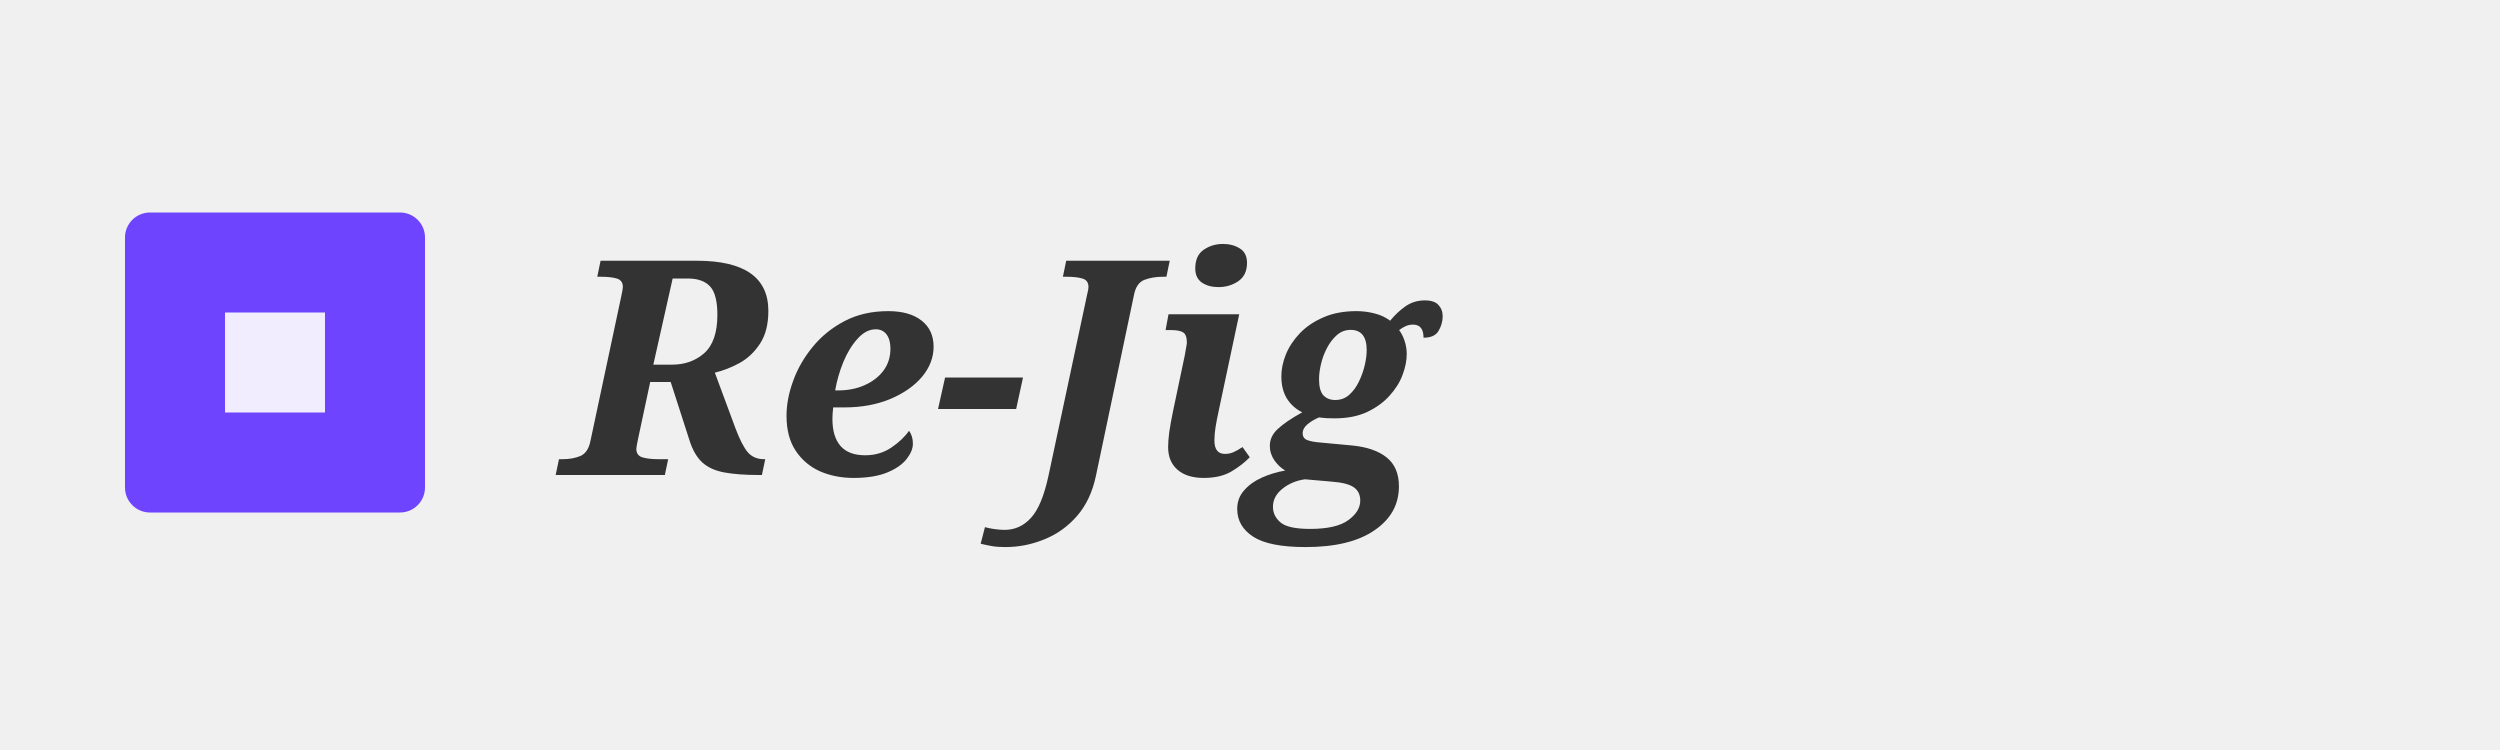
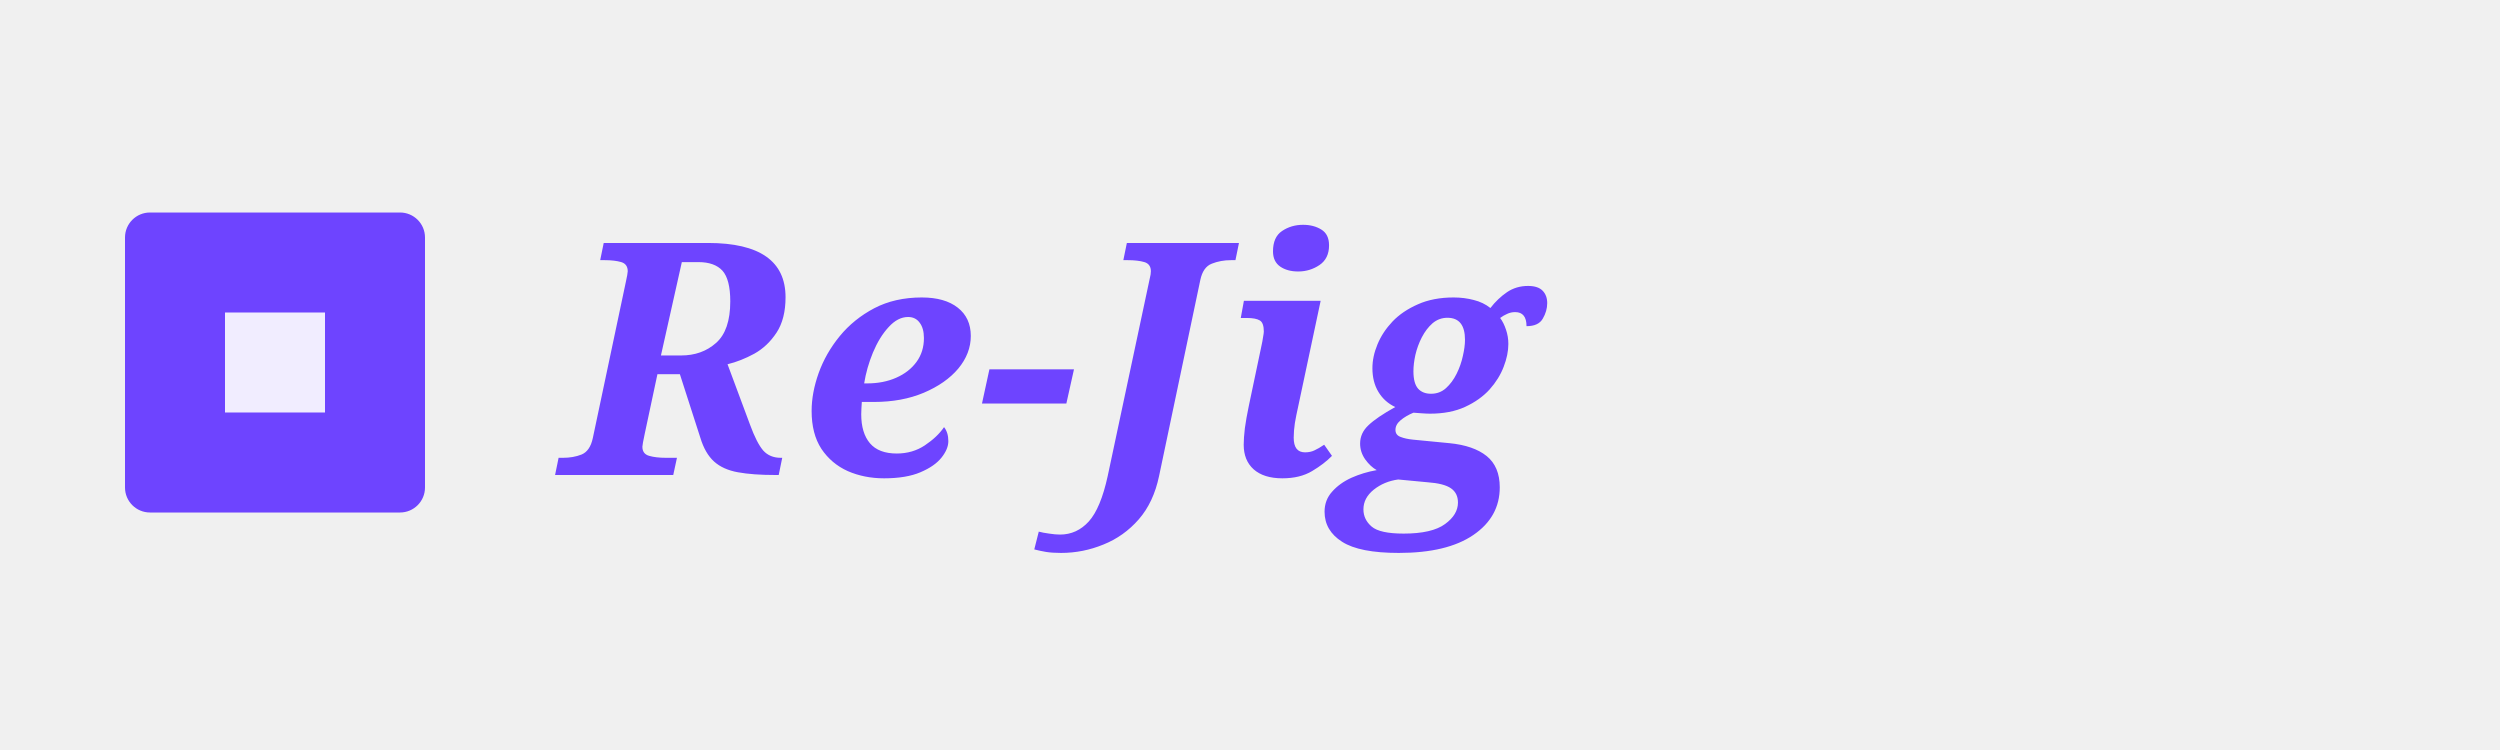
<svg xmlns="http://www.w3.org/2000/svg" width="200" height="60" viewBox="0 0 200 60" fill="none">
  <g transform="translate(10, 17)">
    <rect x="0" y="0" width="24" height="24" fill="#6e44ff" rx="2" />
    <path d="M8 8 L16 8 L16 16 L8 16 Z" fill="white" opacity="0.9" />
  </g>
-   <text x="45" y="38" font-family="Spectral, Georgia, serif" font-size="24" font-weight="700" font-style="italic" fill="#333333" letter-spacing="0">
+   <text x="45" y="38" font-family="Spectral, Georgia, serif" font-size="26" font-weight="800" font-style="italic" fill="#6e44ff" letter-spacing="0.5">
    Re-Jig
  </text>
</svg>
